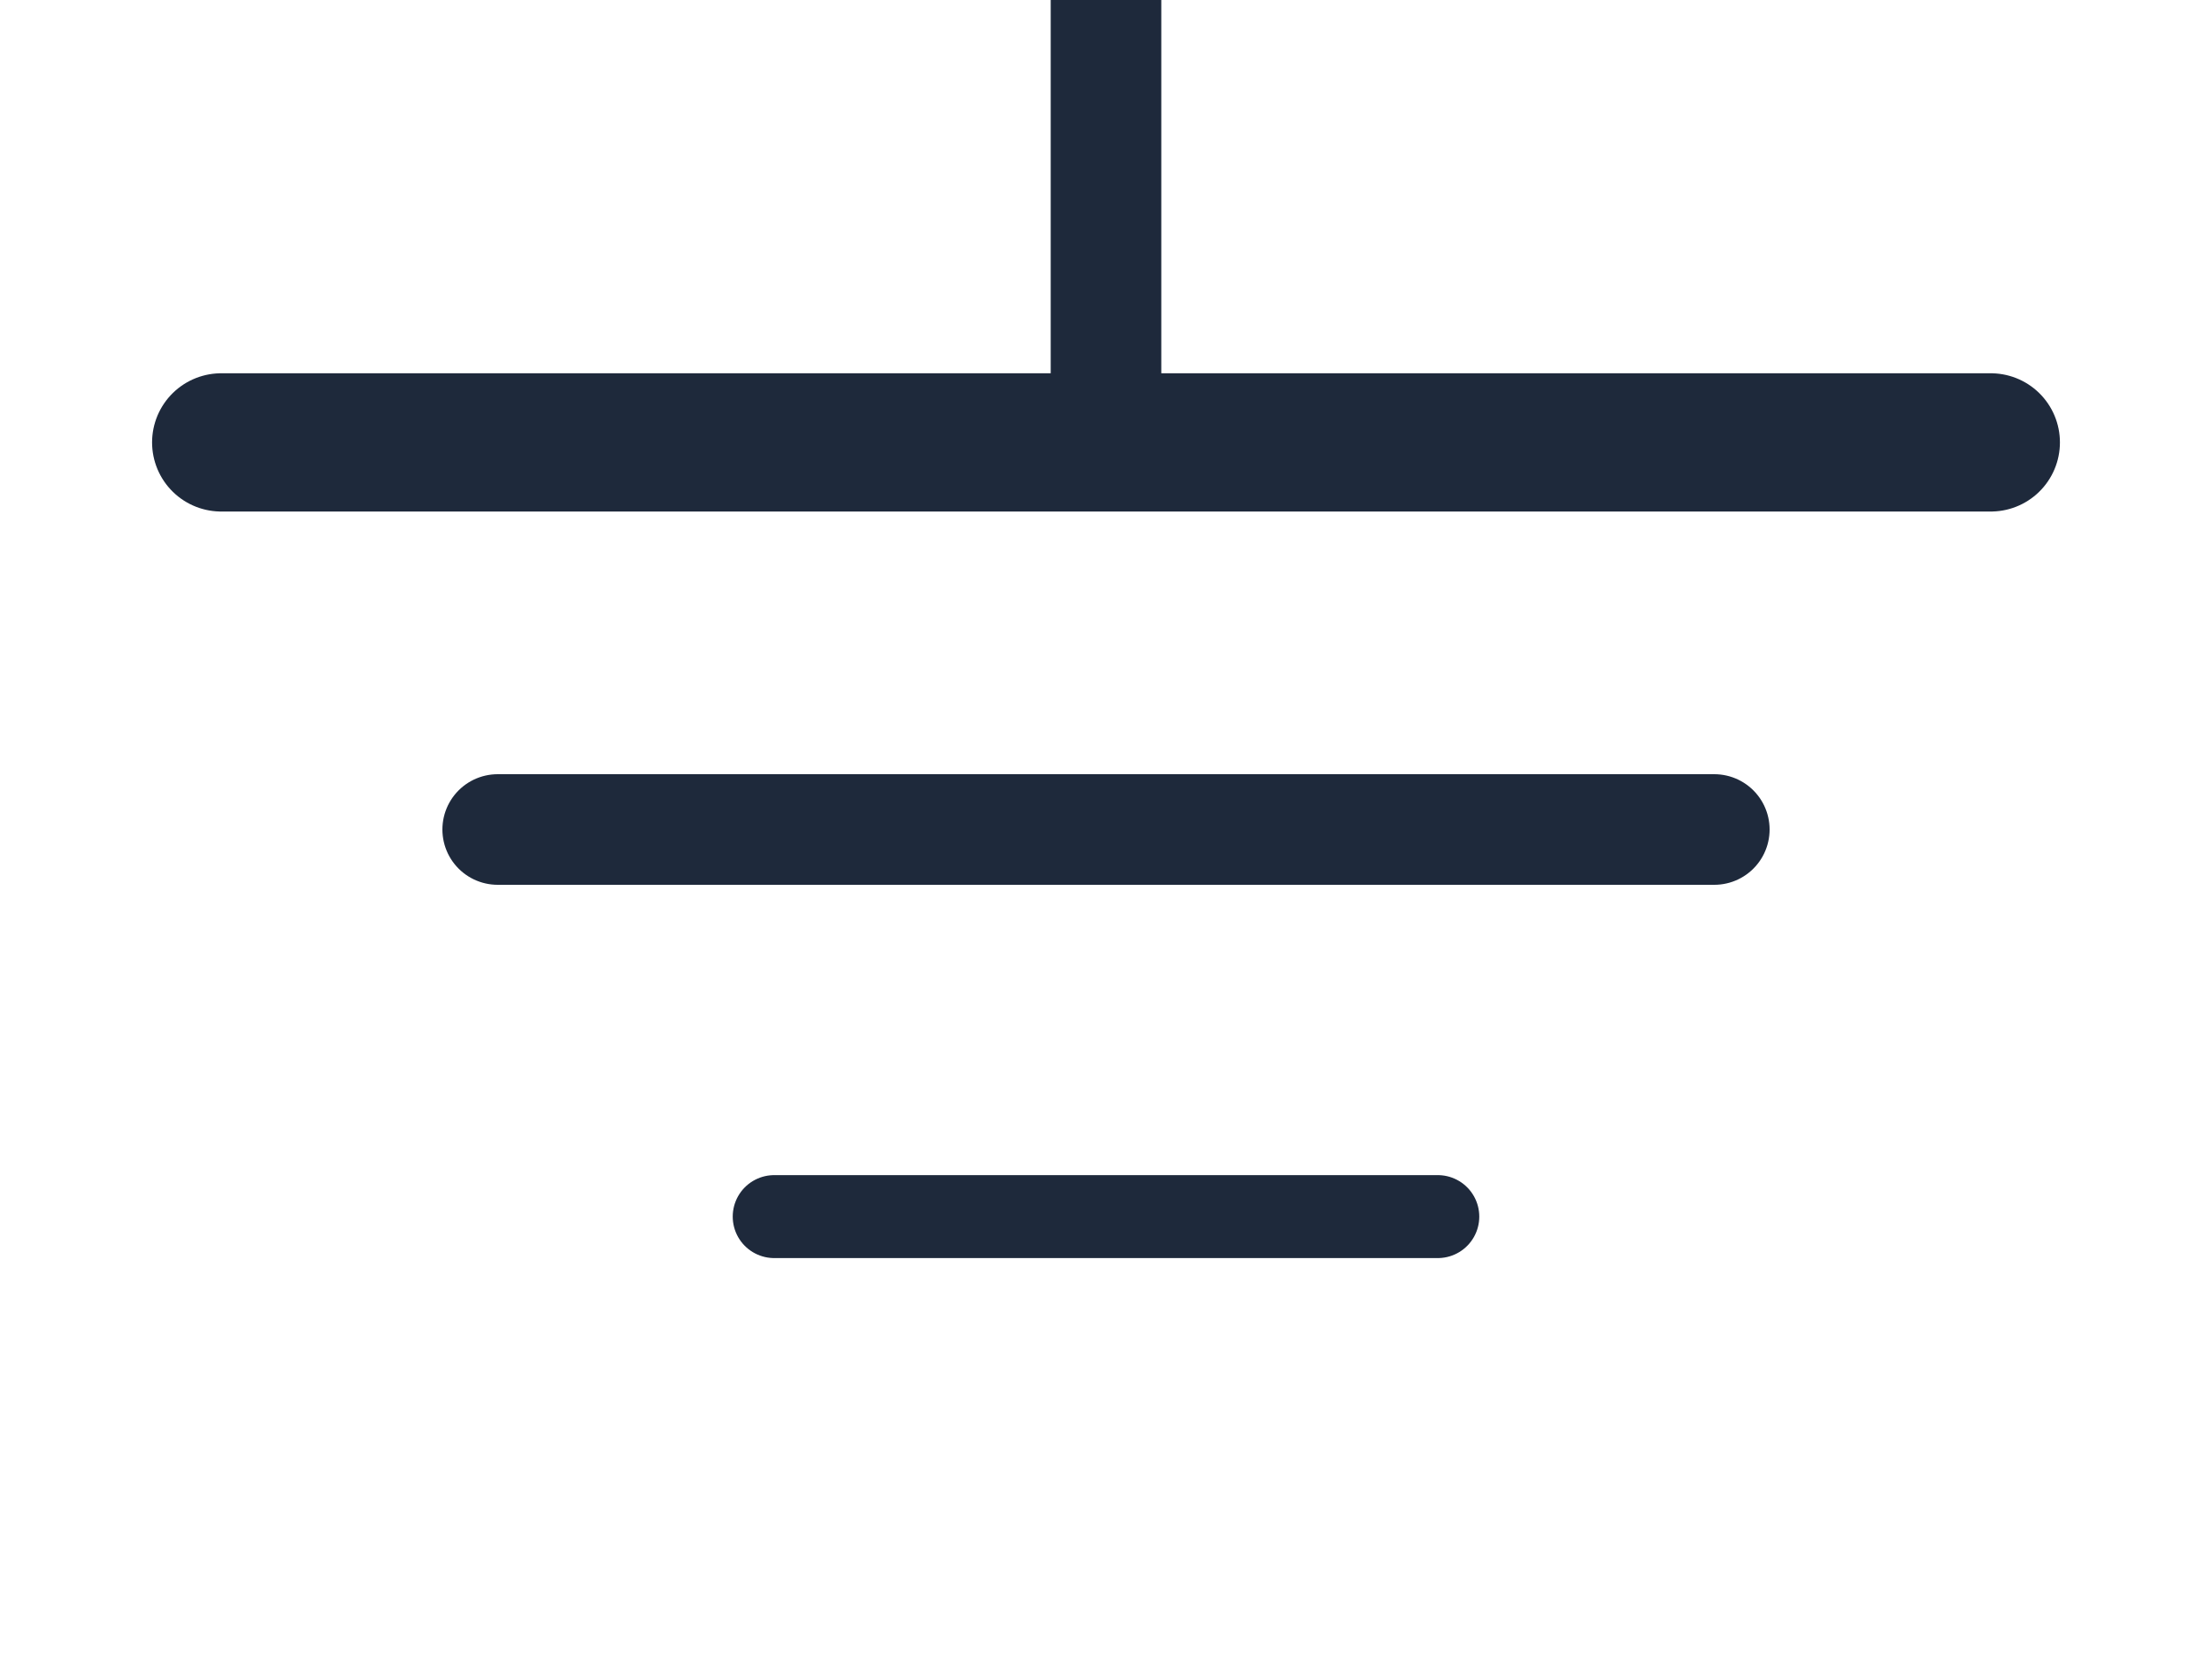
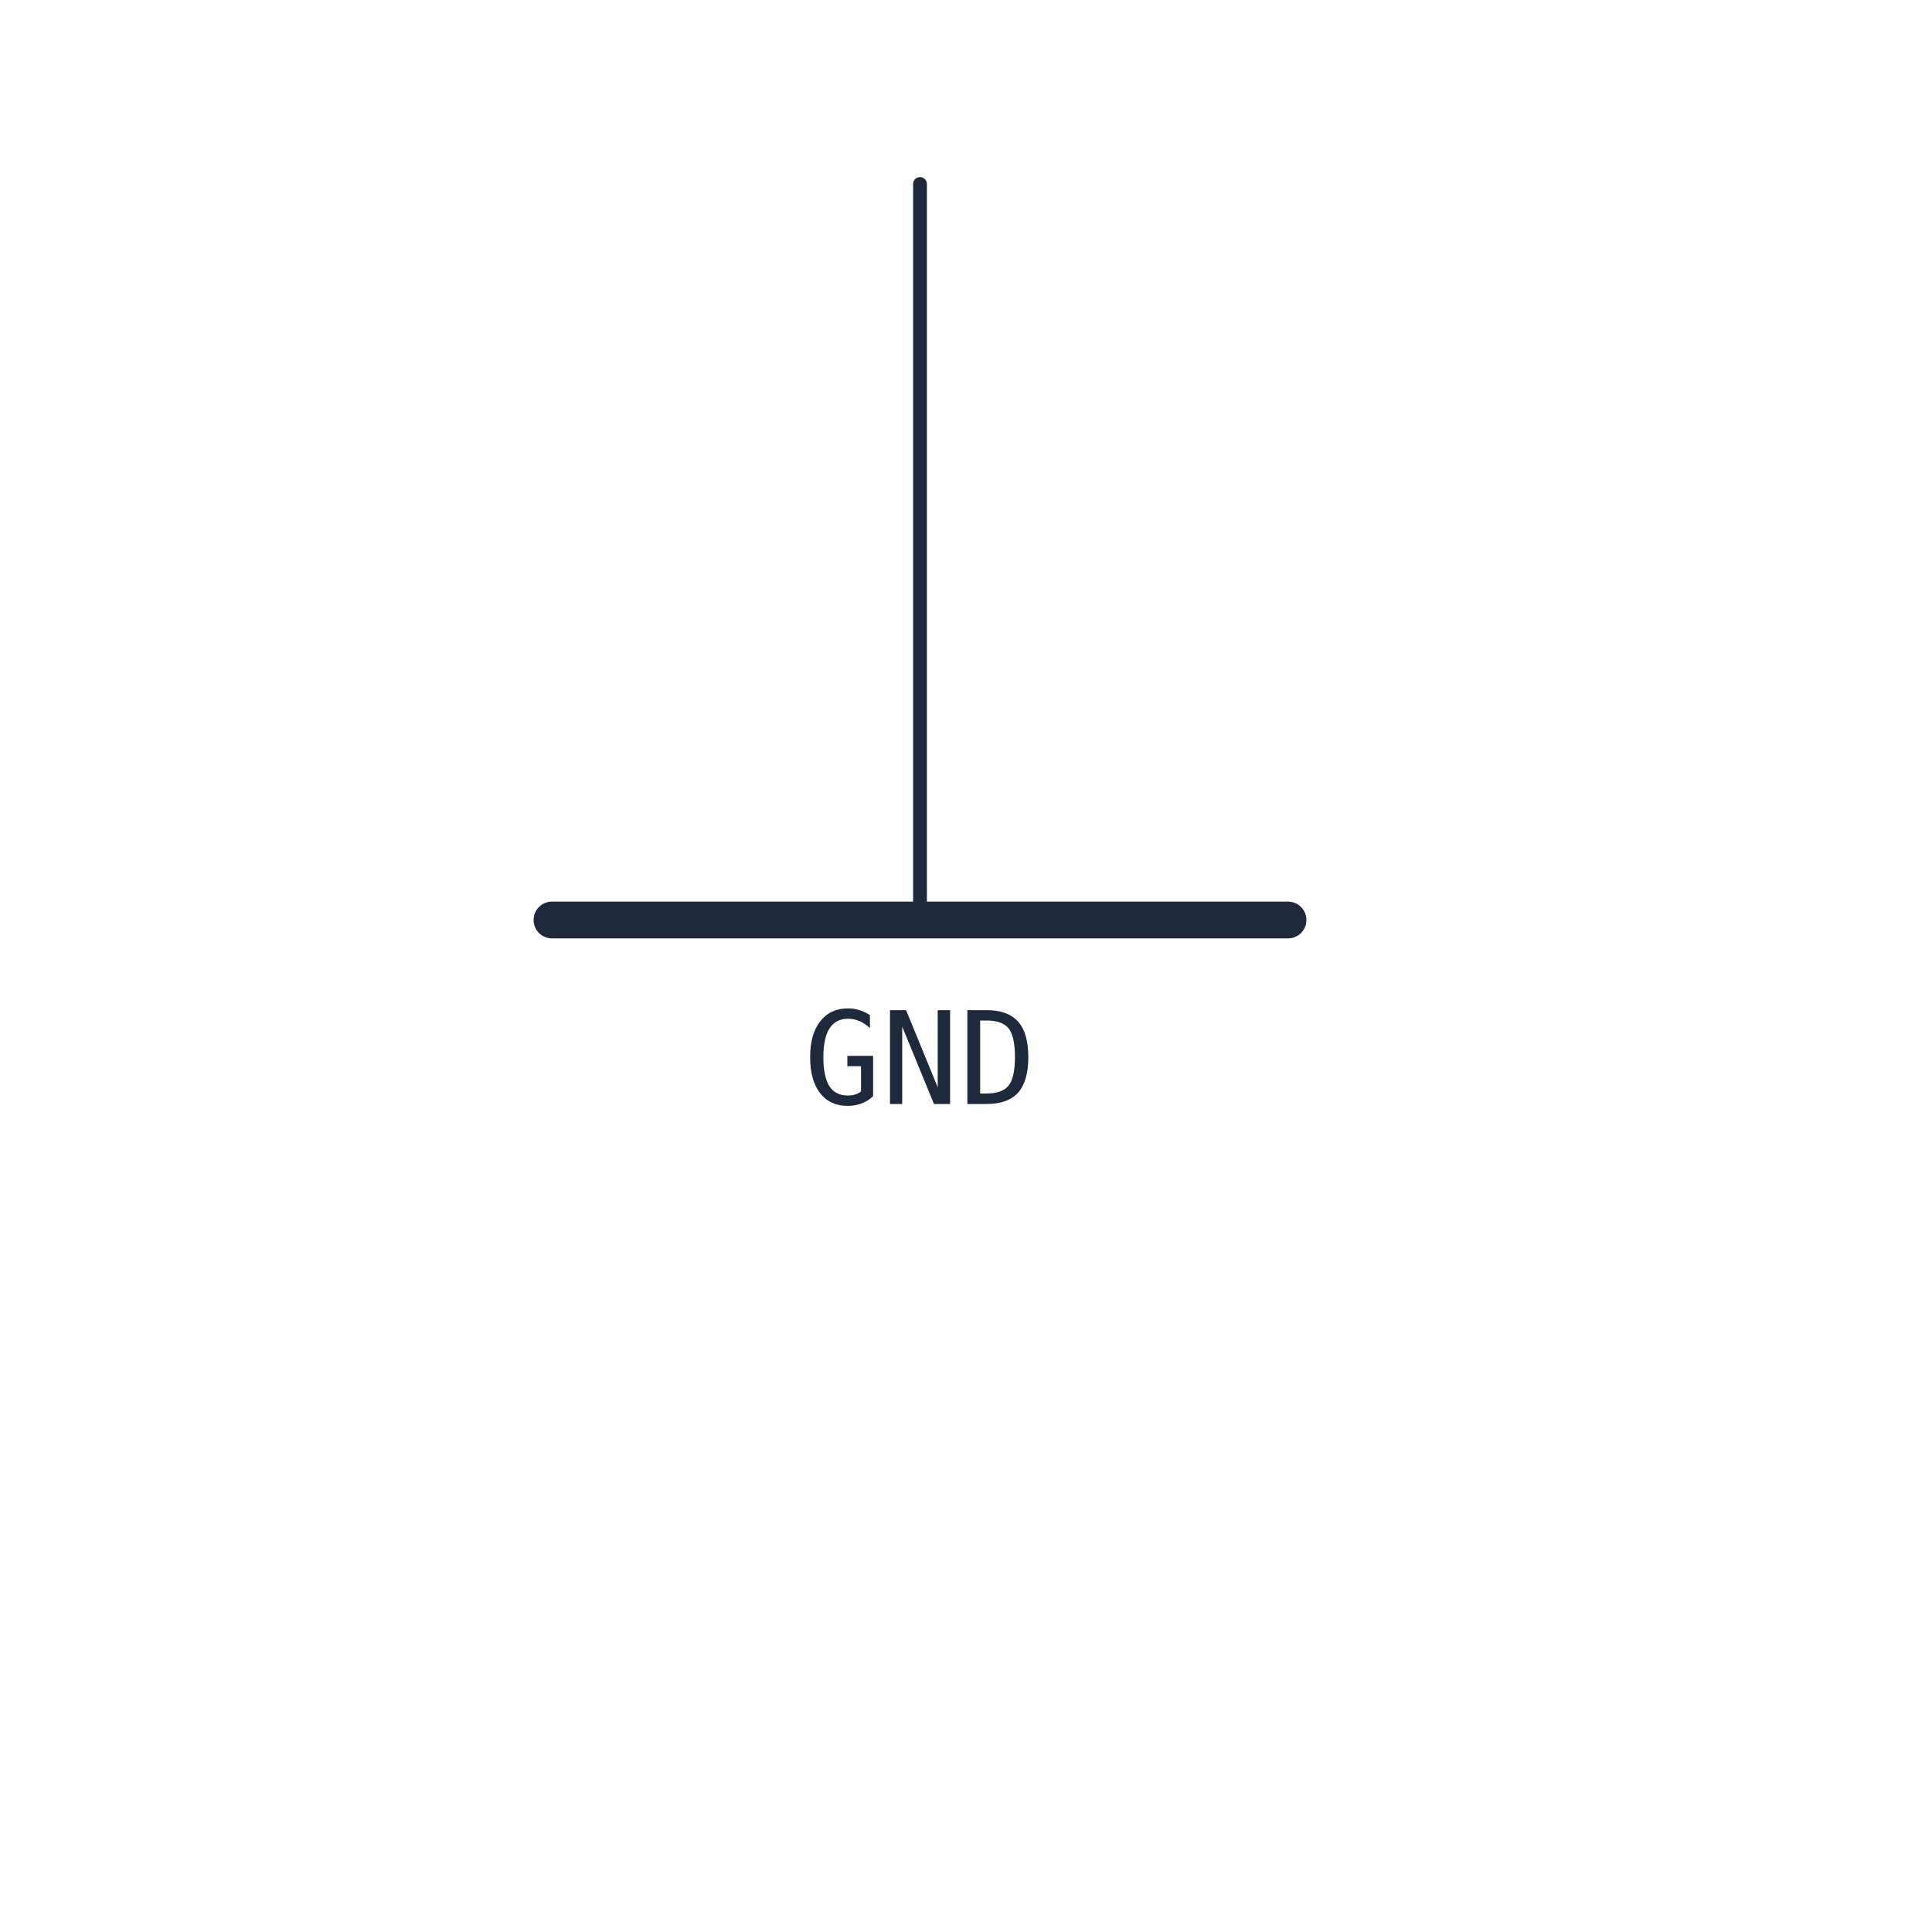
- <svg xmlns="http://www.w3.org/2000/svg" viewBox="0 0 40 30" width="40" height="30">
-   <line x1="20" y1="0" x2="20" y2="8" stroke="#1e293b" stroke-width="2" stroke-linecap="round" />
-   <line x1="4" y1="8" x2="36" y2="8" stroke="#1e293b" stroke-width="2.5" stroke-linecap="round" />
-   <line x1="9" y1="15" x2="31" y2="15" stroke="#1e293b" stroke-width="2" stroke-linecap="round" />
-   <line x1="14" y1="22" x2="26" y2="22" stroke="#1e293b" stroke-width="1.5" stroke-linecap="round" />
+ <svg xmlns="http://www.w3.org/2000/svg" width="100%" viewBox="0 0 210 210" role="img">
+   <line x1="100" y1="20" x2="100" y2="100" stroke="#1e293b" stroke-width="1.5" stroke-linecap="round" />
+   <line x1="60" y1="100" x2="140" y2="100" stroke="#1e293b" stroke-width="4" stroke-linecap="round" />
+   <text x="100" y="120" text-anchor="middle" font-family="monospace" font-size="14" fill="#1e293b">GND</text>
</svg>
